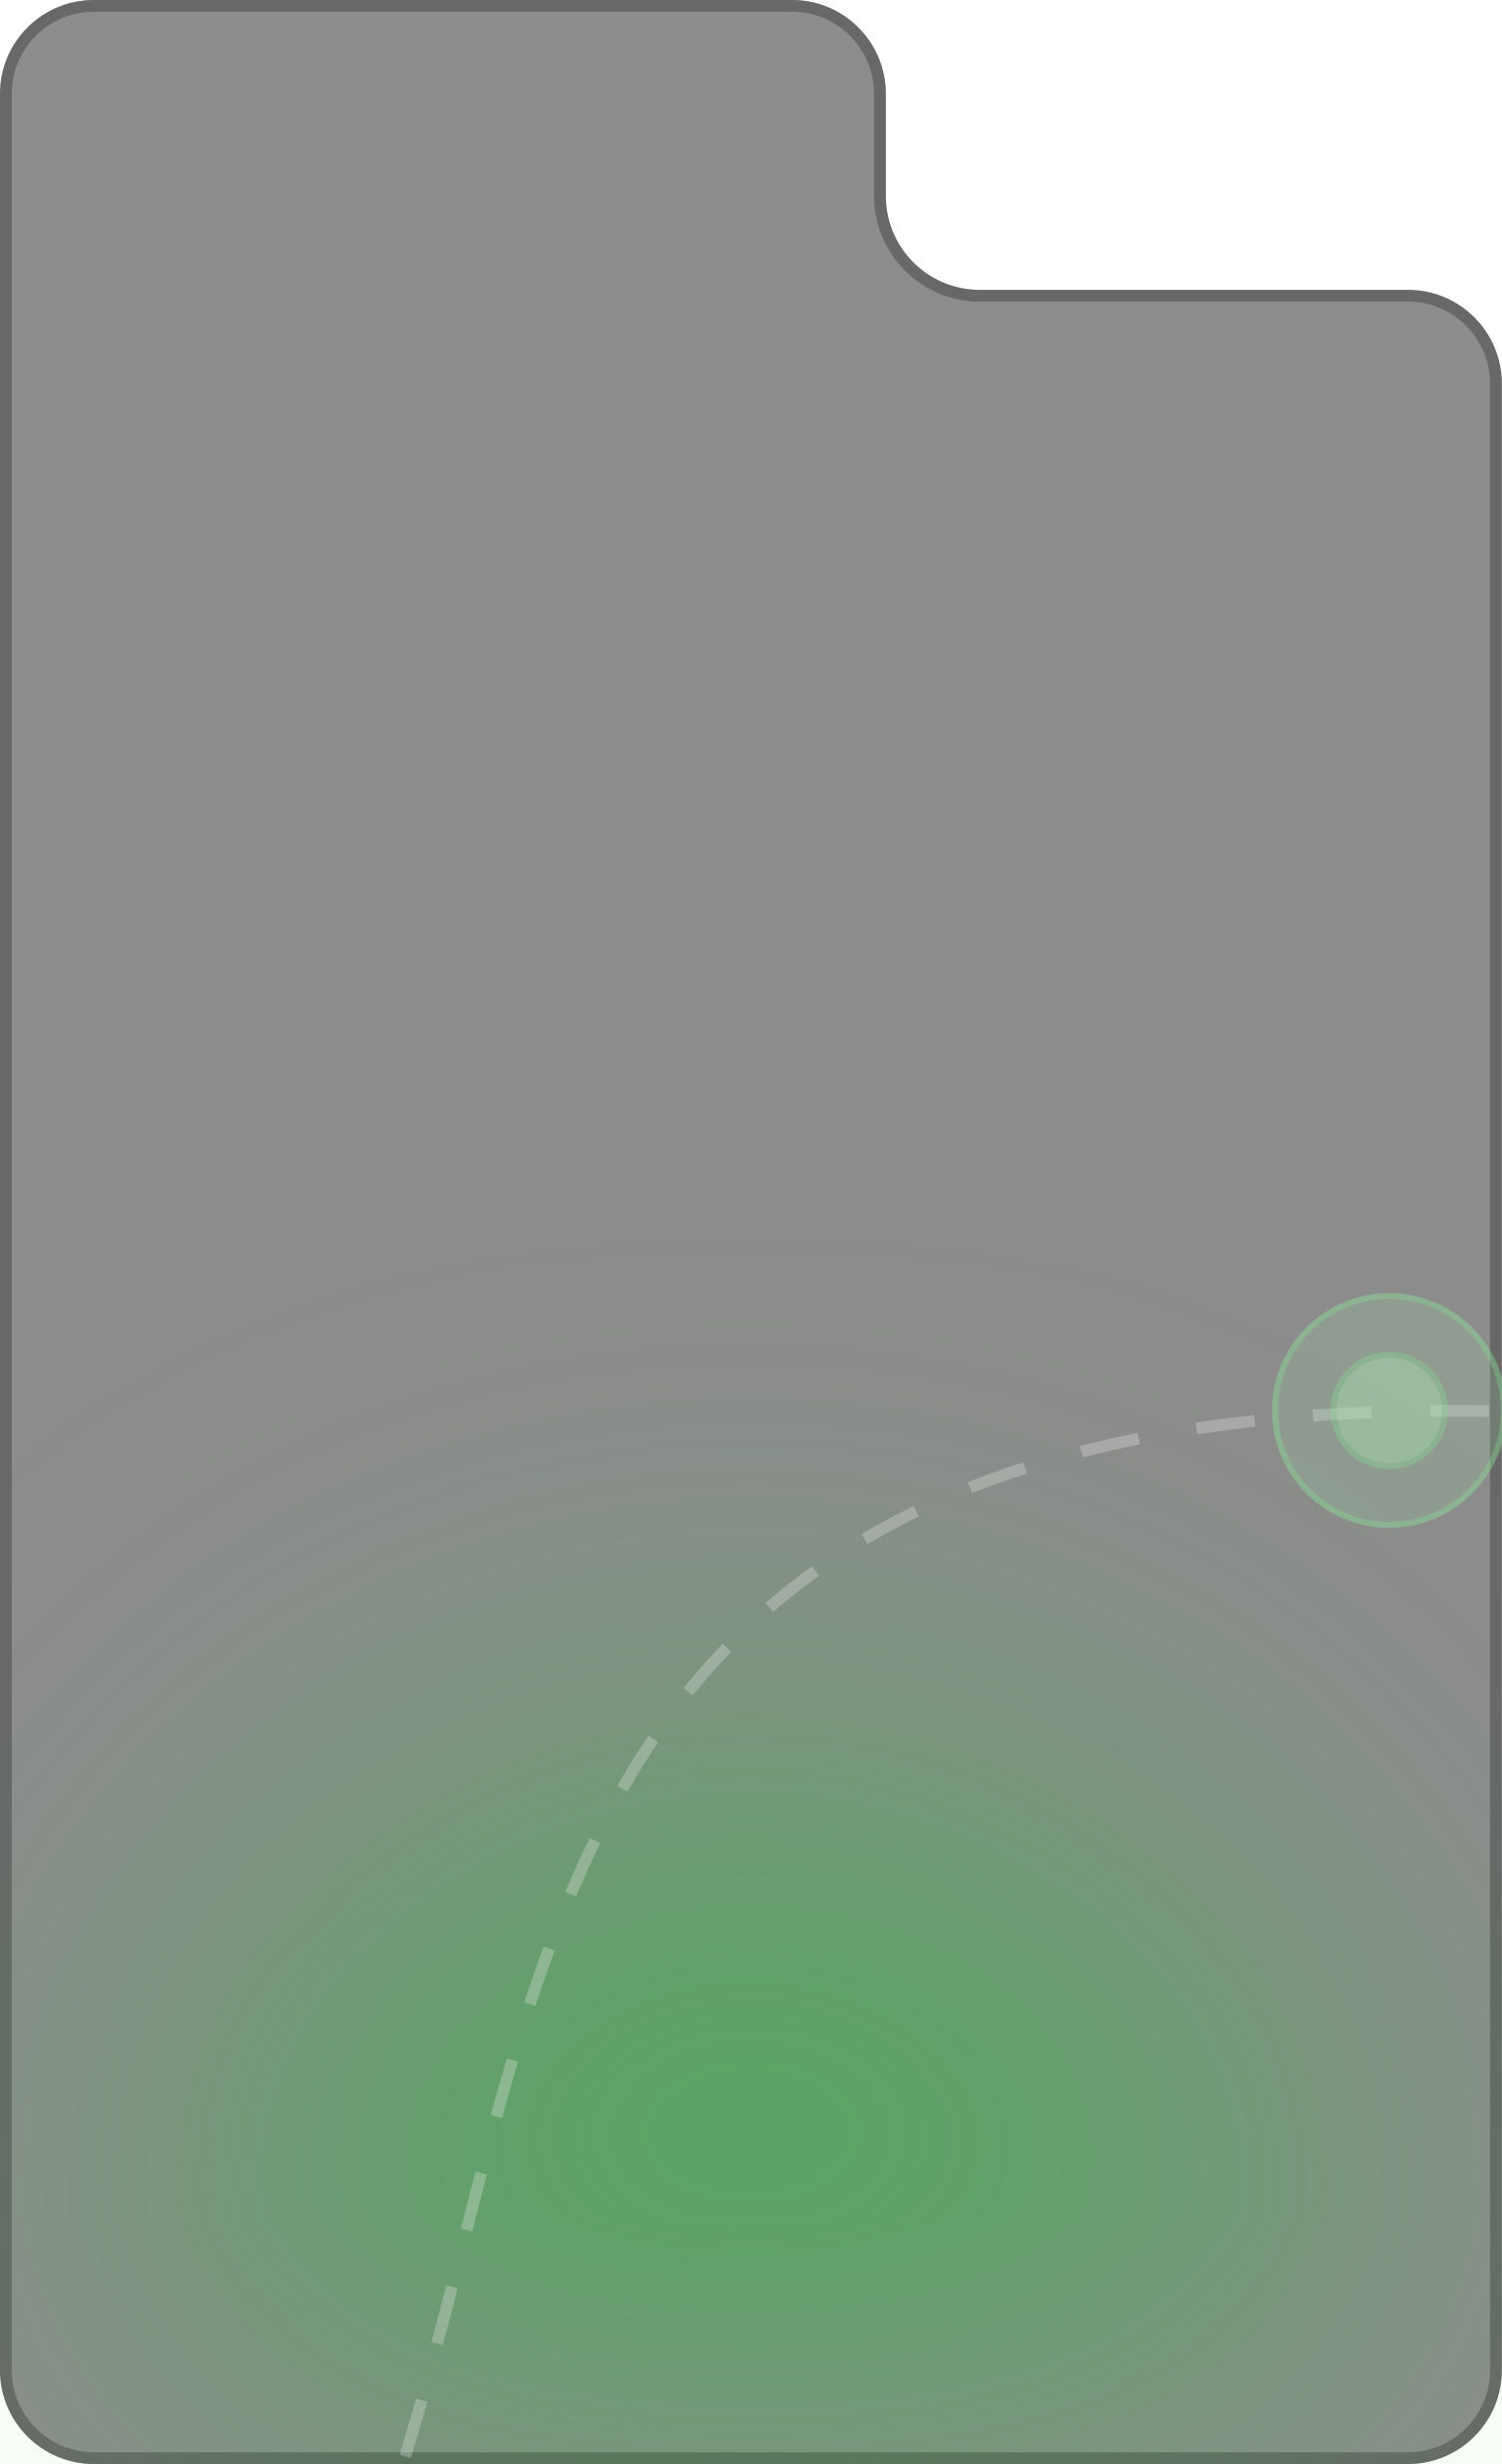
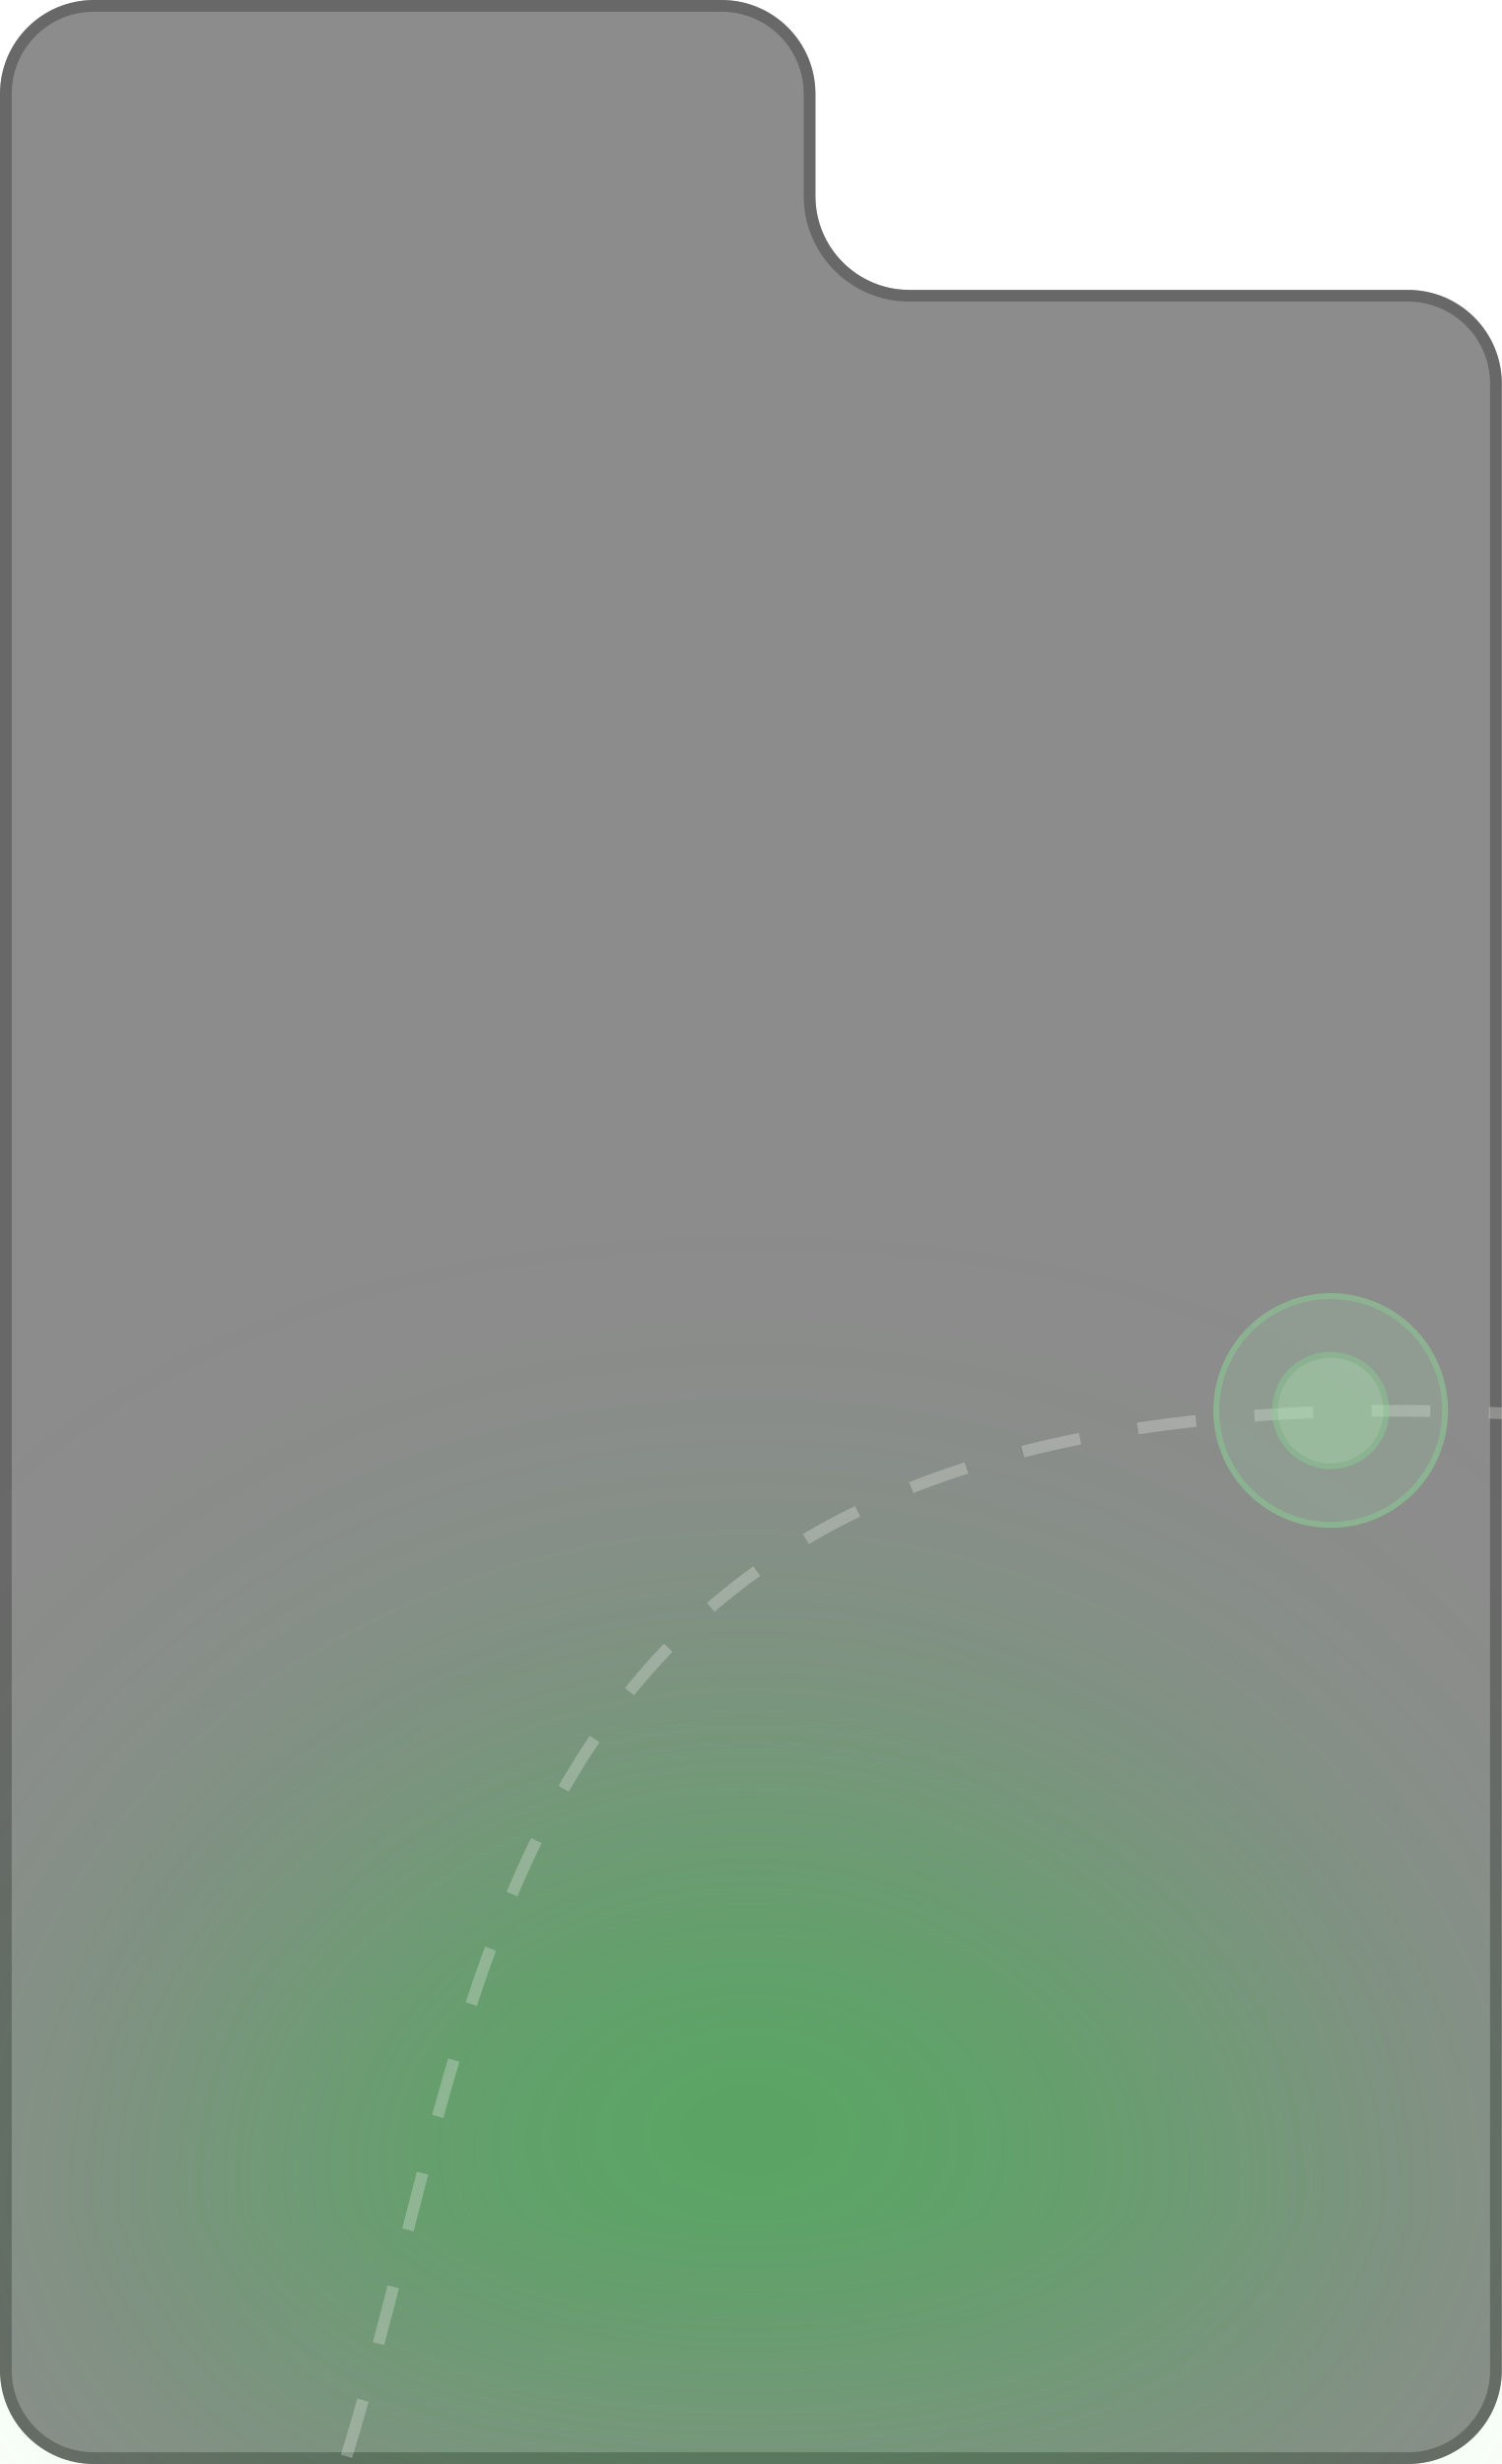
<svg xmlns="http://www.w3.org/2000/svg" width="256" height="420" viewBox="0 0 256 420" fill="none">
-   <path d="M167 49.412C158.163 49.412 151 42.248 151 33.412V16C151 7.163 143.837 0 135 0H16C7.163 0 0 7.163 0 16V404C0 412.837 7.163 420 16 420H240C248.837 420 256 412.837 256 404V65.412C256 56.575 248.837 49.412 240 49.412H167Z" fill="#2C2C2C" fill-opacity="0.54" />
-   <path d="M135 1H16C7.716 1 1 7.716 1 16V404C1 412.284 7.716 419 16 419H240C248.284 419 255 412.284 255 404V65.412C255 57.128 248.284 50.412 240 50.412H167C157.611 50.412 150 42.801 150 33.412V16C150 7.716 143.284 1 135 1Z" stroke="#444444" stroke-opacity="0.5" stroke-width="2" />
-   <g filter="url(#filter0_f_2002_12645)">
+   <path d="M155 49.412C146.163 49.412 139 42.248 139 33.412V16C139 7.163 131.837 0 123 0H16C7.163 0 0 7.163 0 16V404C0 412.837 7.163 420 16 420H240C248.837 420 256 412.837 256 404V65.412C256 56.575 248.837 49.412 240 49.412H155Z" fill="#2C2C2C" fill-opacity="0.54" />
+   <path d="M123 1H16C7.716 1 1 7.716 1 16V404C1 412.284 7.716 419 16 419H240C248.284 419 255 412.284 255 404V65.412C255 57.128 248.284 50.412 240 50.412H155C145.611 50.412 138 42.801 138 33.412V16C138 7.716 131.284 1 123 1Z" stroke="#444444" stroke-opacity="0.5" stroke-width="2" />
+   <g filter="url(#filter0_f_2001_8755)">
    <ellipse cx="127.932" cy="450.04" rx="143.175" ry="111.499" transform="rotate(-90 127.932 450.04)" fill="#06CE22" fill-opacity="0.5" />
  </g>
  <g opacity="0.8">
-     <path d="M313.592 245.226C-89.986 192.35 260.364 599.865 -216.988 529.943" stroke="#E5EAE2" stroke-opacity="0.4" stroke-width="2" stroke-linejoin="round" stroke-dasharray="10 10" />
+     <path d="M303.593 245.226C-99.985 192.35 250.365 599.865 -226.987 529.943" stroke="#E5EAE2" stroke-opacity="0.4" stroke-width="2" stroke-linejoin="round" stroke-dasharray="10 10" />
    <g opacity="0.5">
-       <rect x="0.107" y="-0.699" width="39" height="39" rx="19.5" transform="matrix(0.806184 -0.591665 -0.591665 -0.806184 232.143 267.184)" fill="#B1FFBC" fill-opacity="0.32" />
-       <rect x="0.107" y="-0.699" width="39" height="39" rx="19.5" transform="matrix(0.806184 -0.591665 -0.591665 -0.806184 232.143 267.184)" stroke="#8CEB9A" />
-       <circle cx="10" cy="10" r="9.5" transform="matrix(0.806184 -0.591665 -0.591665 -0.806184 234.682 254.404)" fill="#B1FFBC" stroke="#8CEB9A" />
+       <rect x="0.107" y="-0.699" width="39" height="39" rx="19.5" transform="matrix(0.806184 -0.591665 -0.591665 -0.806184 222.144 267.184)" fill="#B1FFBC" fill-opacity="0.32" />
+       <rect x="0.107" y="-0.699" width="39" height="39" rx="19.5" transform="matrix(0.806184 -0.591665 -0.591665 -0.806184 222.144 267.184)" stroke="#8CEB9A" />
+       <circle cx="10" cy="10" r="9.5" transform="matrix(0.806184 -0.591665 -0.591665 -0.806184 224.682 254.404)" fill="#B1FFBC" stroke="#8CEB9A" />
    </g>
  </g>
  <defs>
-     <filter id="filter0_f_2002_12645" x="-383.567" y="-93.135" width="1023" height="1086.35" filterUnits="userSpaceOnUse" color-interpolation-filters="sRGB">
+     <filter id="filter0_f_2001_8755" x="-383.567" y="-93.135" width="1023" height="1086.35" filterUnits="userSpaceOnUse" color-interpolation-filters="sRGB">
      <feFlood flood-opacity="0" result="BackgroundImageFix" />
      <feBlend mode="normal" in="SourceGraphic" in2="BackgroundImageFix" result="shape" />
-       <feGaussianBlur stdDeviation="200" result="effect1_foregroundBlur_2002_12645" />
+       <feGaussianBlur stdDeviation="200" result="effect1_foregroundBlur_2001_8755" />
    </filter>
  </defs>
</svg>
